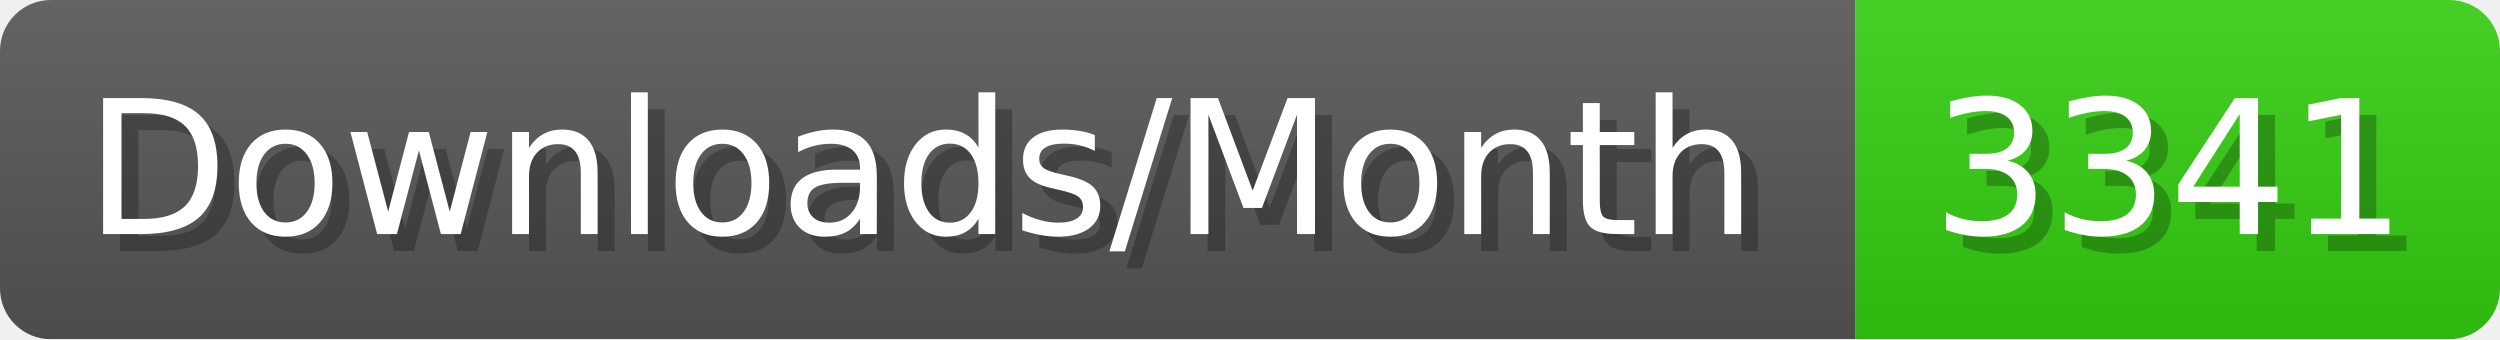
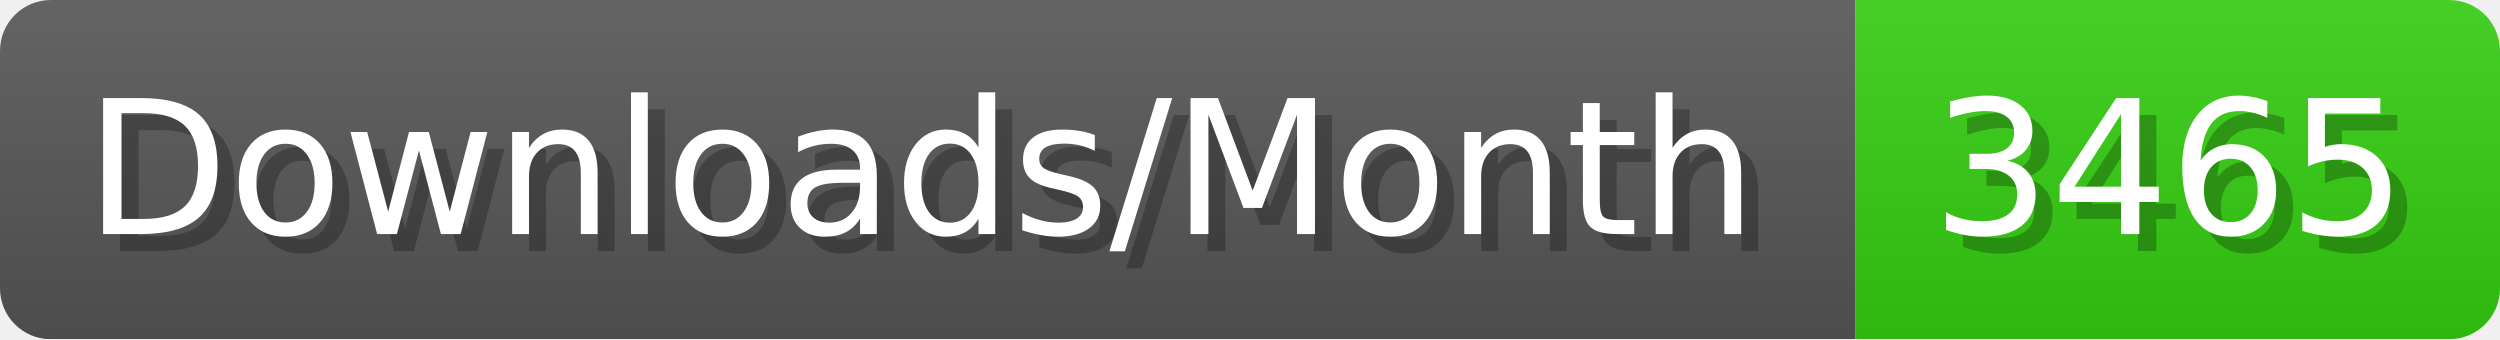
- <svg xmlns="http://www.w3.org/2000/svg" width="147.4" height="20" viewBox="0 0 1474 200" role="img" aria-label="Downloads/Month: 3341">
+ <svg xmlns="http://www.w3.org/2000/svg" width="147.4" height="20" viewBox="0 0 1474 200" role="img" aria-label="Downloads/Month: 3465">
  <linearGradient id="YlXUI" x2="0" y2="100%">
    <stop offset="0" stop-opacity=".1" stop-color="#EEE" />
    <stop offset="1" stop-opacity=".1" />
  </linearGradient>
  <mask id="JHhop">
    <rect width="1474" height="200" rx="30" fill="#FFF" />
  </mask>
  <g mask="url(#JHhop)">
    <rect width="1094" height="200" fill="#555" />
    <rect width="380" height="200" fill="#3C1" x="1094" />
    <rect width="1474" height="200" fill="url(#YlXUI)" />
  </g>
  <g aria-hidden="true" fill="#fff" text-anchor="start" font-family="Verdana,DejaVu Sans,sans-serif" font-size="110">
    <text x="60" y="148" textLength="994" fill="#000" opacity="0.25">Downloads/Month</text>
    <text x="50" y="138" textLength="994">Downloads/Month</text>
-     <text x="1149" y="148" textLength="280" fill="#000" opacity="0.25">3341</text>
-     <text x="1139" y="138" textLength="280">3341</text>
+     <text x="1149" y="148" textLength="280" fill="#000" opacity="0.25">3465</text>
+     <text x="1139" y="138" textLength="280">3465</text>
  </g>
</svg>
